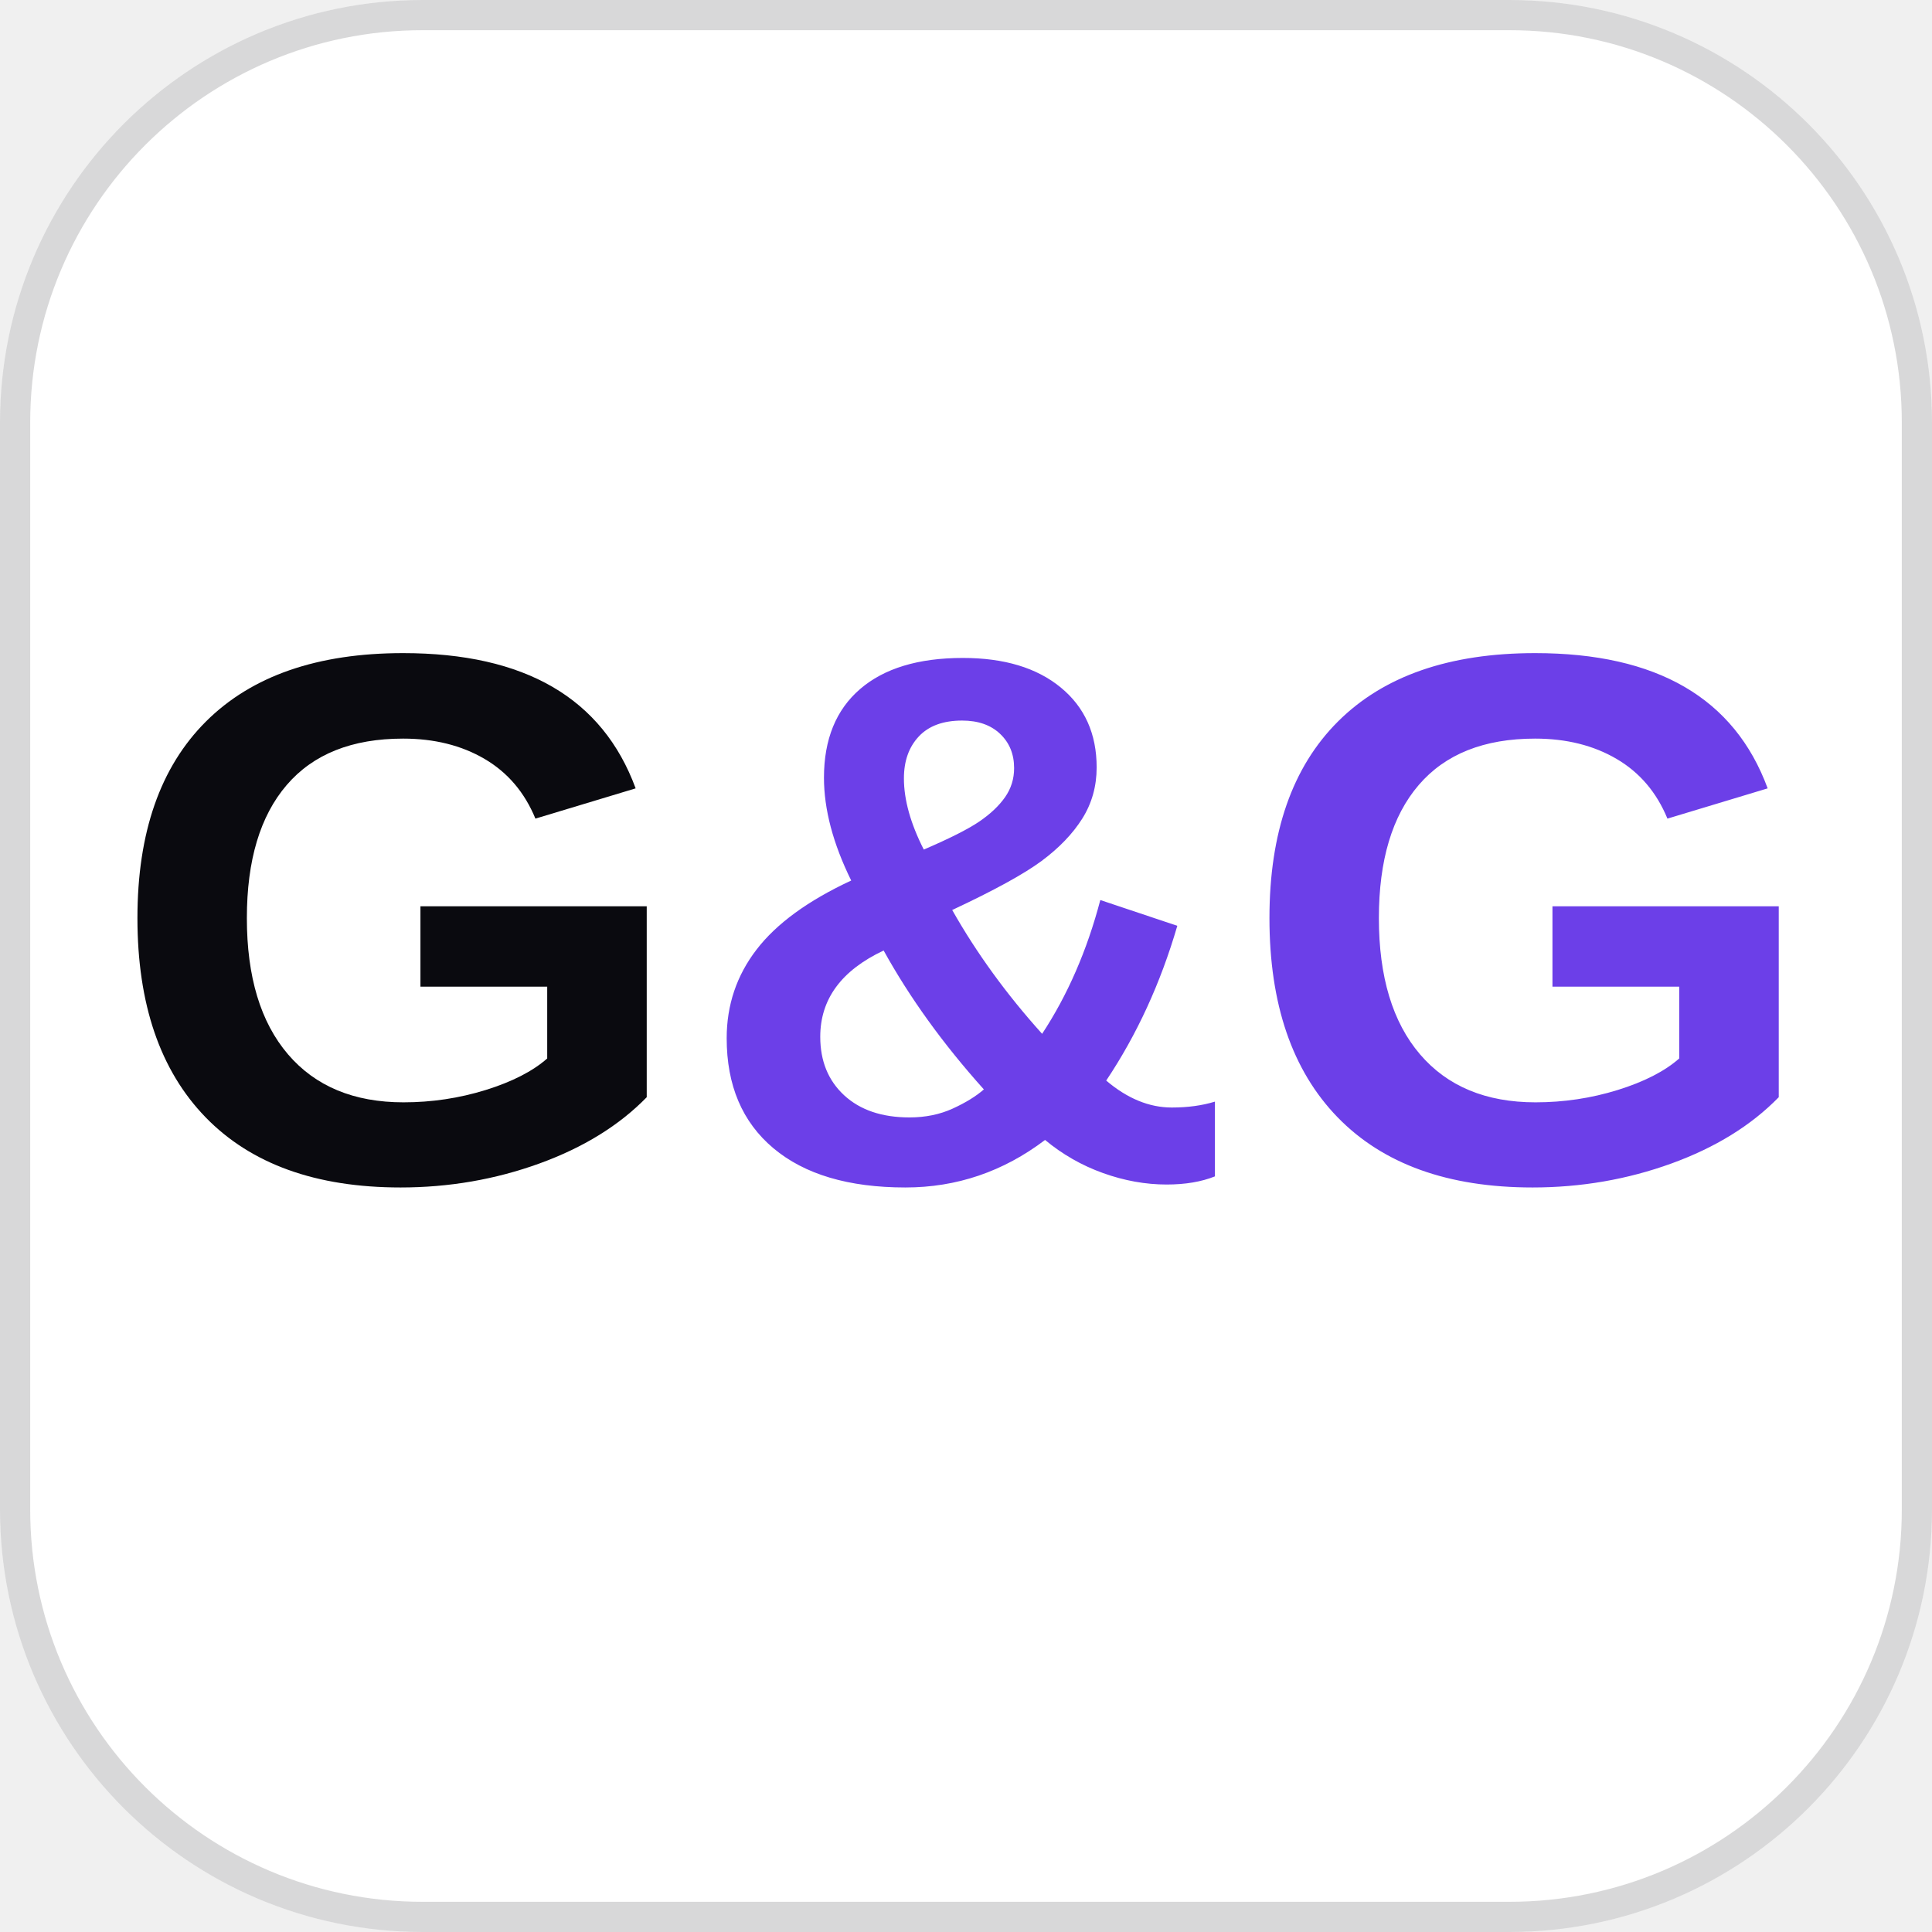
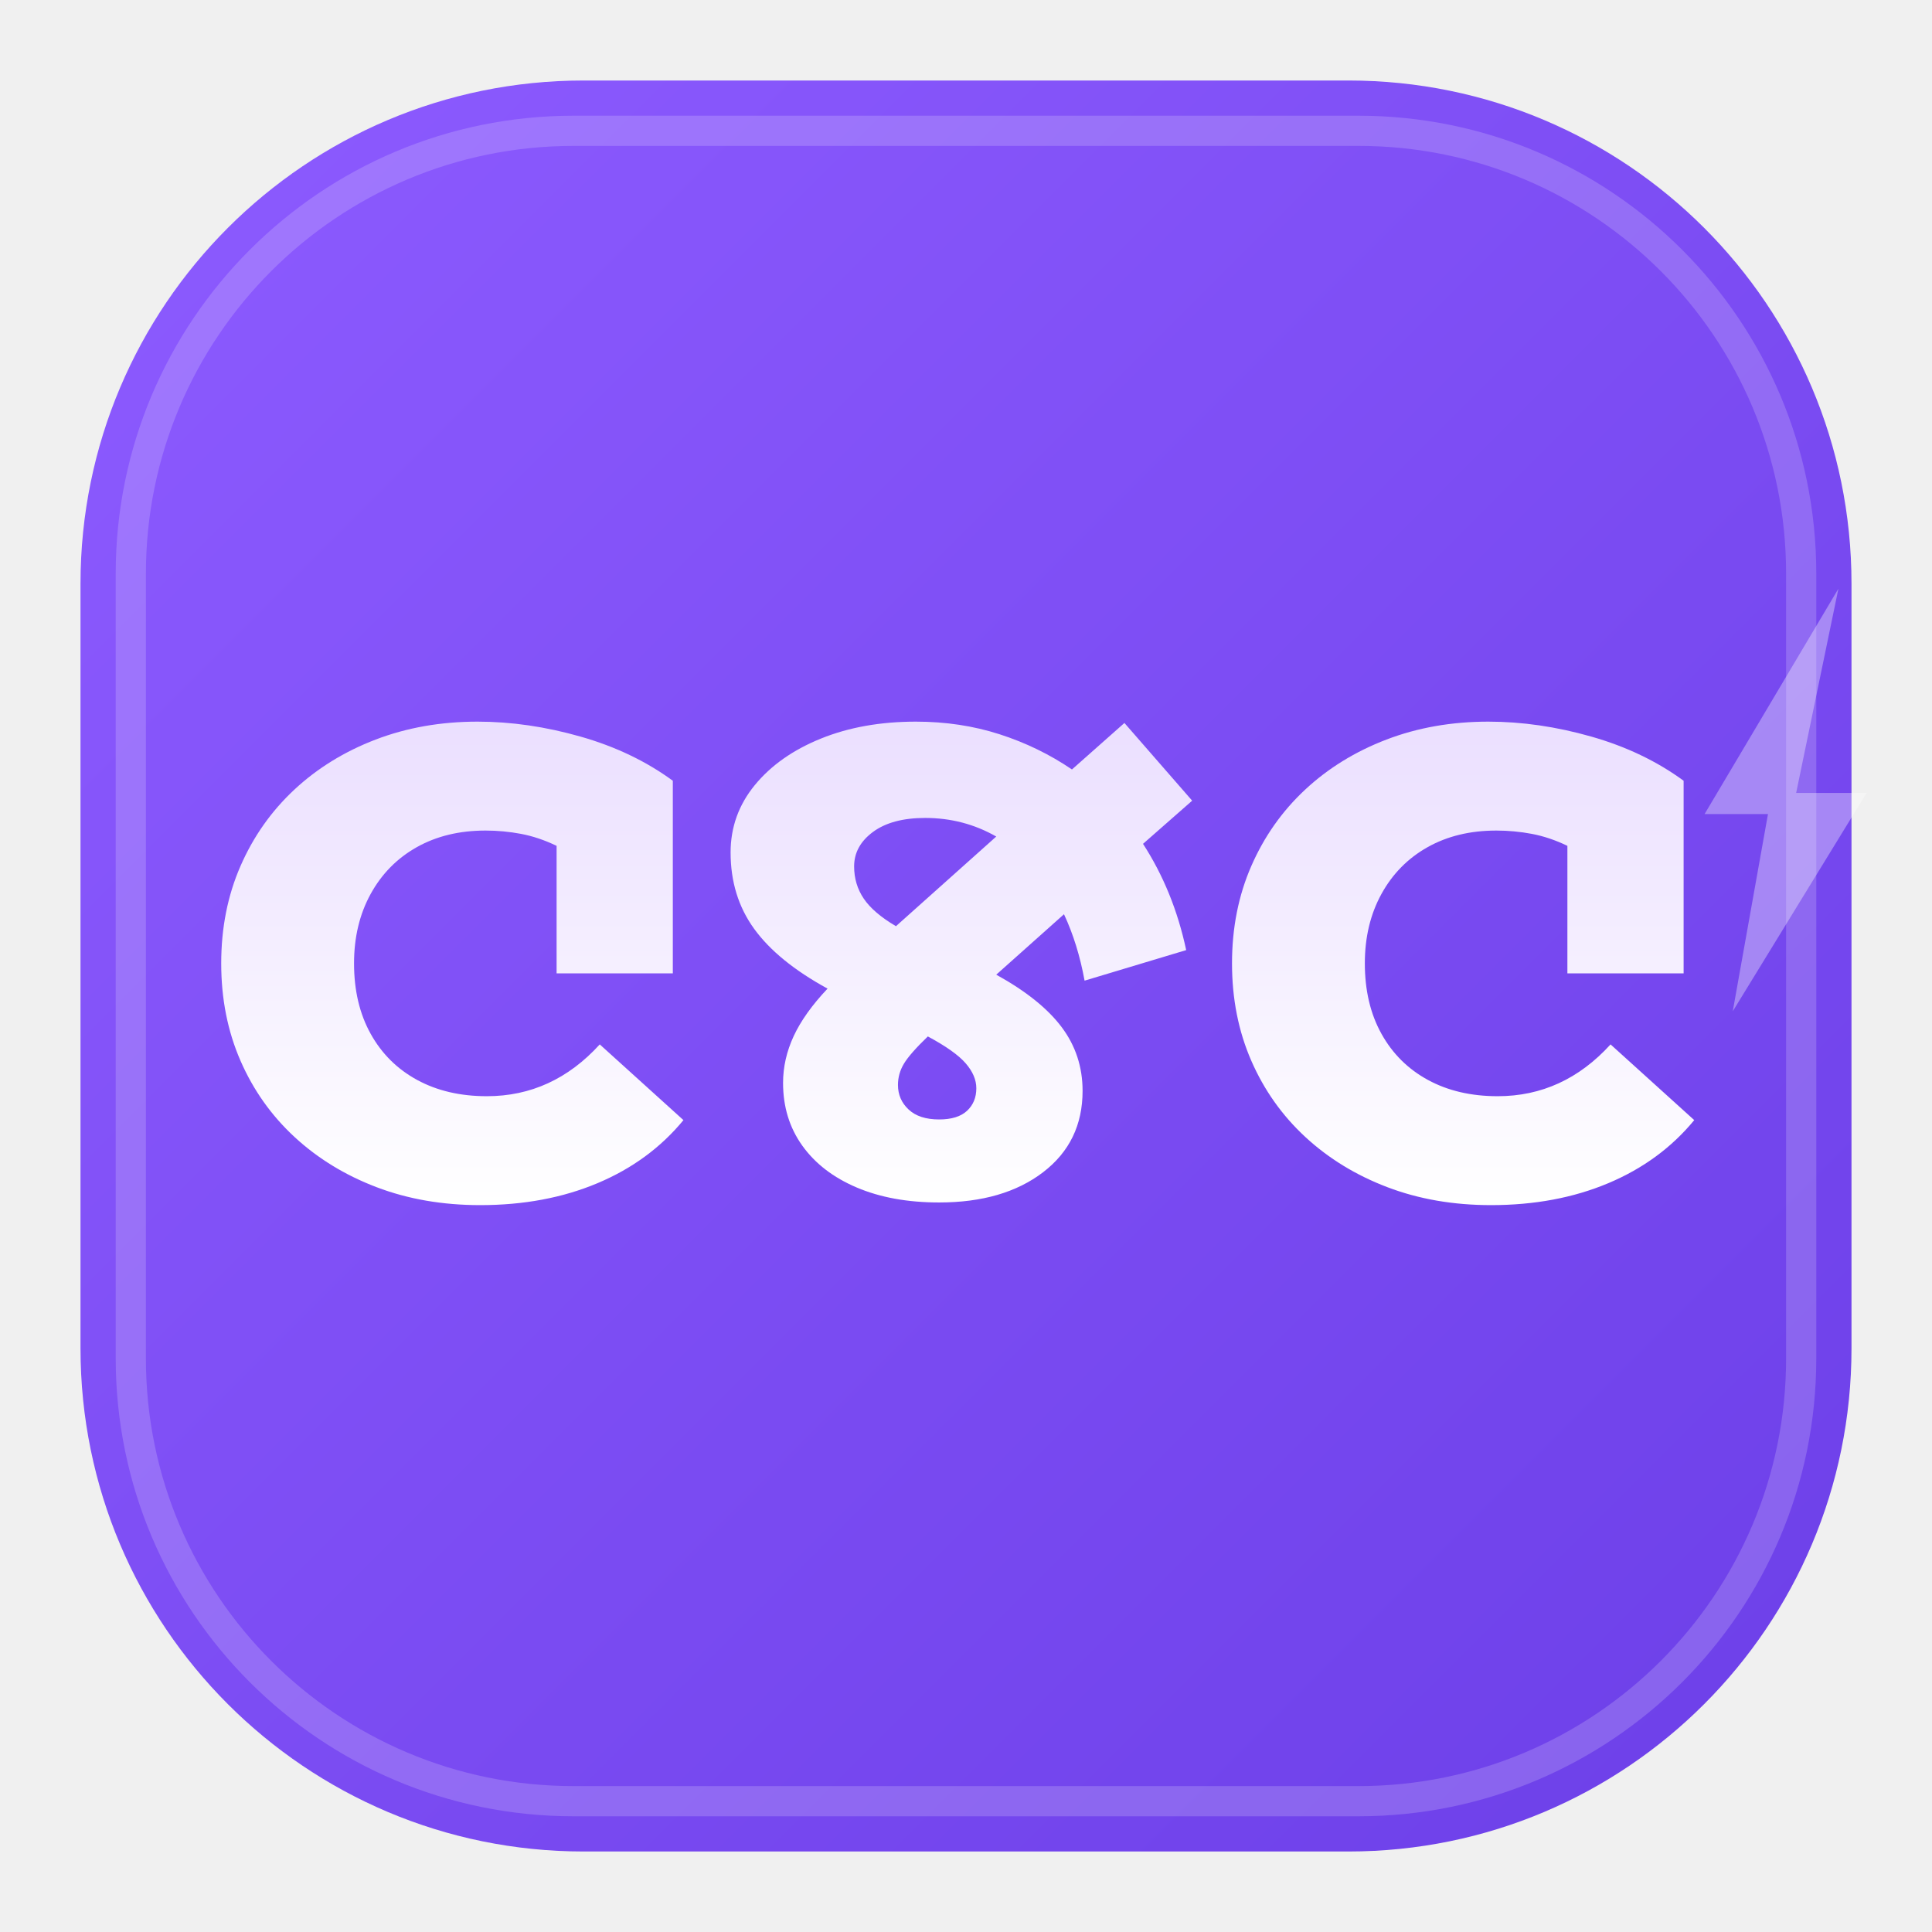
- <svg xmlns="http://www.w3.org/2000/svg" width="512" height="512" viewBox="0 0 512 512">
-   <rect width="512" height="512" rx="112" fill="#FFFFFF" />
-   <rect x="4" y="4" width="504" height="504" rx="108" fill="none" stroke="rgba(10,10,15,0.16)" stroke-width="8" />
-   <text x="256" y="256" text-anchor="middle" dominant-baseline="middle" textLength="440" lengthAdjust="spacingAndGlyphs" font-family="Syne, Arial, sans-serif" font-weight="800" font-size="200" fill="#0A0A0F">G<tspan fill="#6C3FE8">&amp;G</tspan>
-   </text>
+ <svg xmlns="http://www.w3.org/2000/svg" width="96" height="96" viewBox="0 0 96 96">
+   <defs>
+     <linearGradient id="tile" x1="0" y1="0" x2="1" y2="1">
+       <stop offset="0" stop-color="#8D5BFF" />
+       <stop offset="1" stop-color="#6C3FE8" />
+     </linearGradient>
+     <linearGradient id="mg" x1="0" y1="0" x2="0" y2="1">
+       <stop offset="0" stop-color="#FFFFFF" />
+       <stop offset="1" stop-color="#EBDFFF" />
+     </linearGradient>
+   </defs>
+   <rect x="4" y="4" width="88" height="88" rx="25" fill="url(#tile)" />
+   <rect x="6.5" y="6.5" width="83" height="83" rx="22" fill="none" stroke="#FFFFFF" stroke-opacity="0.18" stroke-width="1.5" />
+   <path d="M42 1.40Q33.70 1.40 26.65-1.30Q19.60-4 14.40-8.85Q9.20-13.70 6.30-20.35Q3.40-27 3.40-35Q3.40-43 6.30-49.65Q9.20-56.30 14.45-61.15Q19.70-66 26.80-68.70Q33.90-71.40 42.40-71.40Q52.20-71.40 60.05-68.10Q67.90-64.80 73-58.60L60.40-47.20Q53.30-55 43.40-55Q37.40-55 32.90-52.55Q28.40-50.10 25.90-45.60Q23.40-41.10 23.40-35Q23.40-29.10 25.90-24.55Q28.40-20 32.85-17.50Q37.30-15 43.20-15Q45.90-15 48.55-15.50Q51.20-16 53.90-17.30L53.90-36.50L71.40-36.50L71.40-7.50Q65.40-3.10 57.50-0.85Q49.60 1.40 42 1.40M149.60-10.50L139.40 1.20L131.50-5.80Q126.50-2.40 120.60-0.50Q114.70 1.40 108 1.40Q100 1.40 93.70-1.15Q87.40-3.70 83.75-8.15Q80.10-12.60 80.10-18.30Q80.10-24.90 83.65-29.80Q87.20-34.70 94.70-38.80Q91.20-42.50 89.60-45.95Q88-49.40 88-53Q88-58.40 90.90-62.45Q93.80-66.50 99.10-68.75Q104.40-71 111.50-71Q121.20-71 127.15-66.45Q133.10-61.90 133.10-54.20Q133.10-48.80 129.95-44.60Q126.80-40.40 120.10-36.70L130.30-27.60Q132.40-32.10 133.40-37.60L148.70-33Q146.80-24.10 142.20-17L149.60-10.50M120.10-15.90L105-29.40Q101.60-27.40 100.15-25.25Q98.70-23.10 98.70-20.40Q98.70-17.30 101.55-15.20Q104.40-13.10 109.40-13.10Q115.20-13.10 120.10-15.90M109.80-46Q113.90-48.20 115.50-50.05Q117.10-51.90 117.10-53.80Q117.10-55.90 115.70-57.20Q114.30-58.50 111.50-58.50Q108.50-58.50 106.90-57Q105.30-55.50 105.30-53.30Q105.30-51.60 106.20-50.10Q107.10-48.60 109.80-46M194.20 1.40Q185.90 1.40 178.85-1.30Q171.80-4 166.60-8.85Q161.40-13.70 158.50-20.35Q155.60-27 155.60-35Q155.60-43 158.50-49.65Q161.40-56.30 166.65-61.15Q171.90-66 179-68.70Q186.10-71.40 194.60-71.40Q204.40-71.40 212.25-68.10Q220.10-64.80 225.20-58.60L212.60-47.20Q205.50-55 195.60-55Q189.60-55 185.10-52.55Q180.60-50.10 178.10-45.60Q175.60-41.10 175.60-35Q175.60-29.10 178.10-24.55Q180.60-20 185.05-17.50Q189.50-15 195.40-15Q198.10-15 200.75-15.50Q203.40-16 206.10-17.30L206.10-36.50L223.60-36.50L223.60-7.50Q217.60-3.10 209.70-0.85Q201.80 1.40 194.20 1.40" transform="translate(9.87 36.32) scale(0.33 -0.33)" fill="url(#mg)" />
+   <path d="M61 15 L42 47 L51 47 L46 75 L65 44 L55 44 Z" transform="translate(70 24) scale(0.35)" fill="#FFFFFF" fill-opacity="0.35" />
+   <path d="M68 60 L70 71 L81 73 L70 75 L68 86 L66 75 L55 73 L66 71 Z" transform="translate(20 72) scale(0.85)" fill="#FFFFFF" fill-opacity="0.4" />
</svg>
